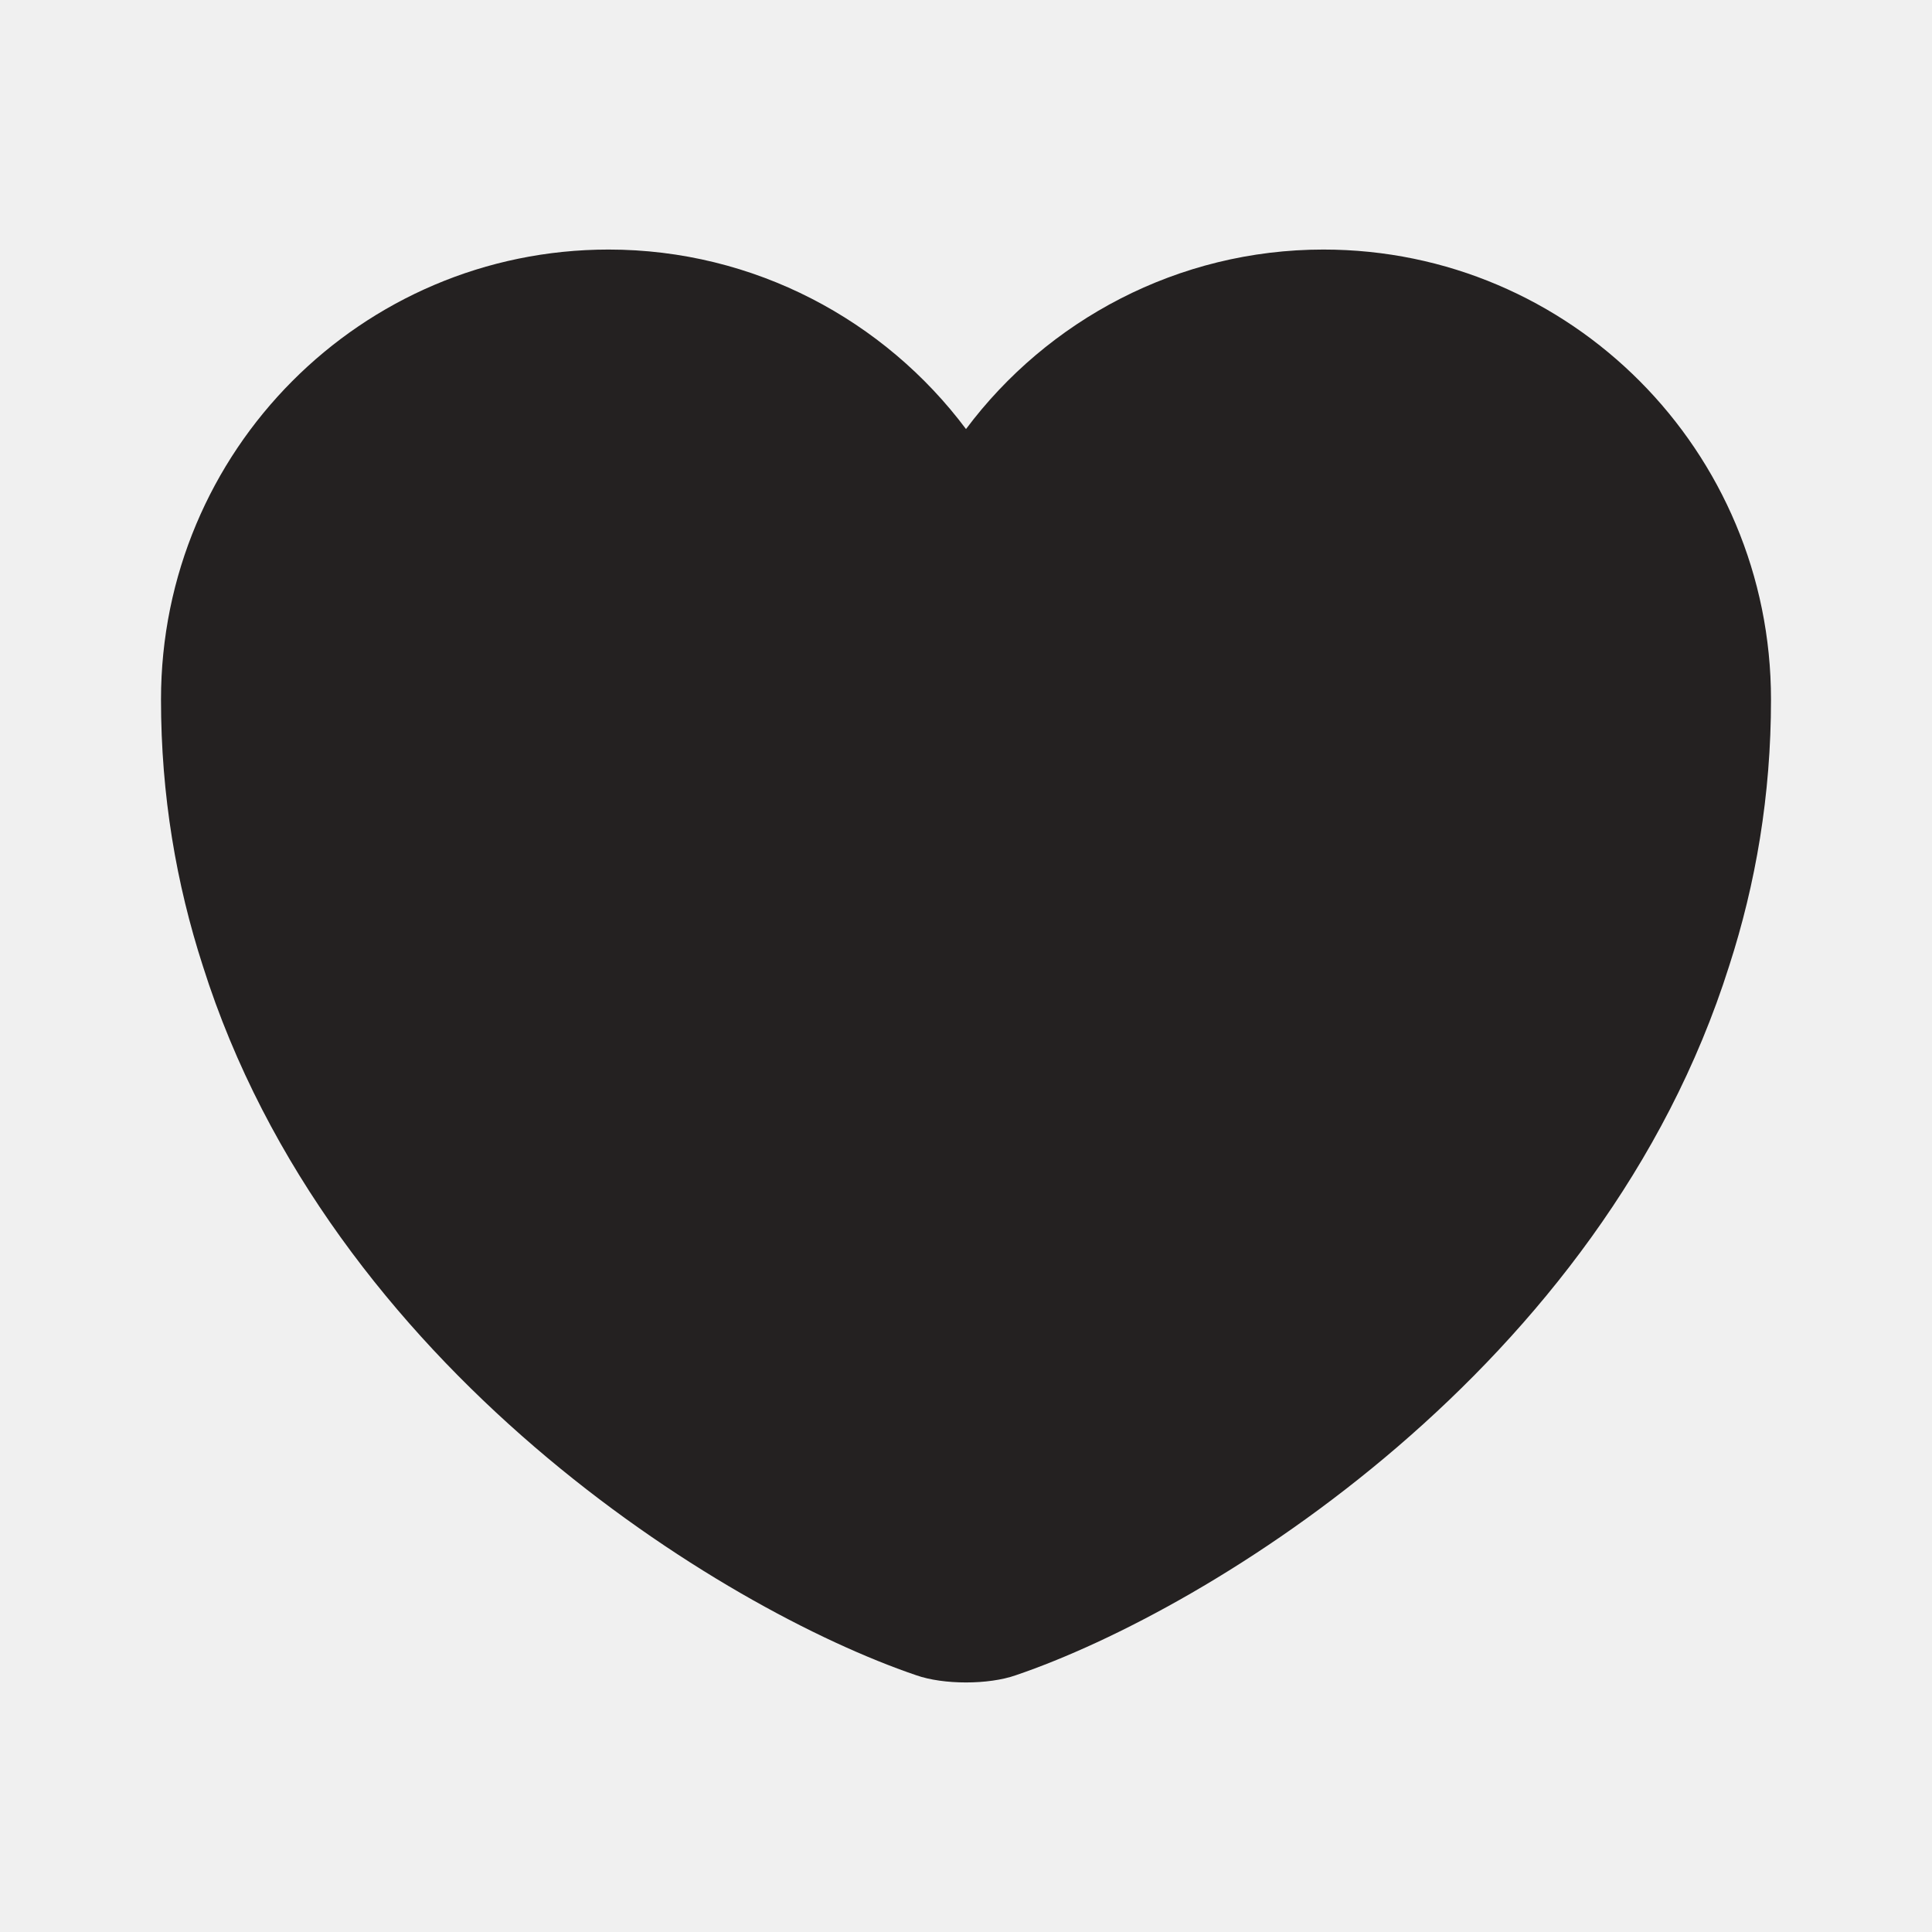
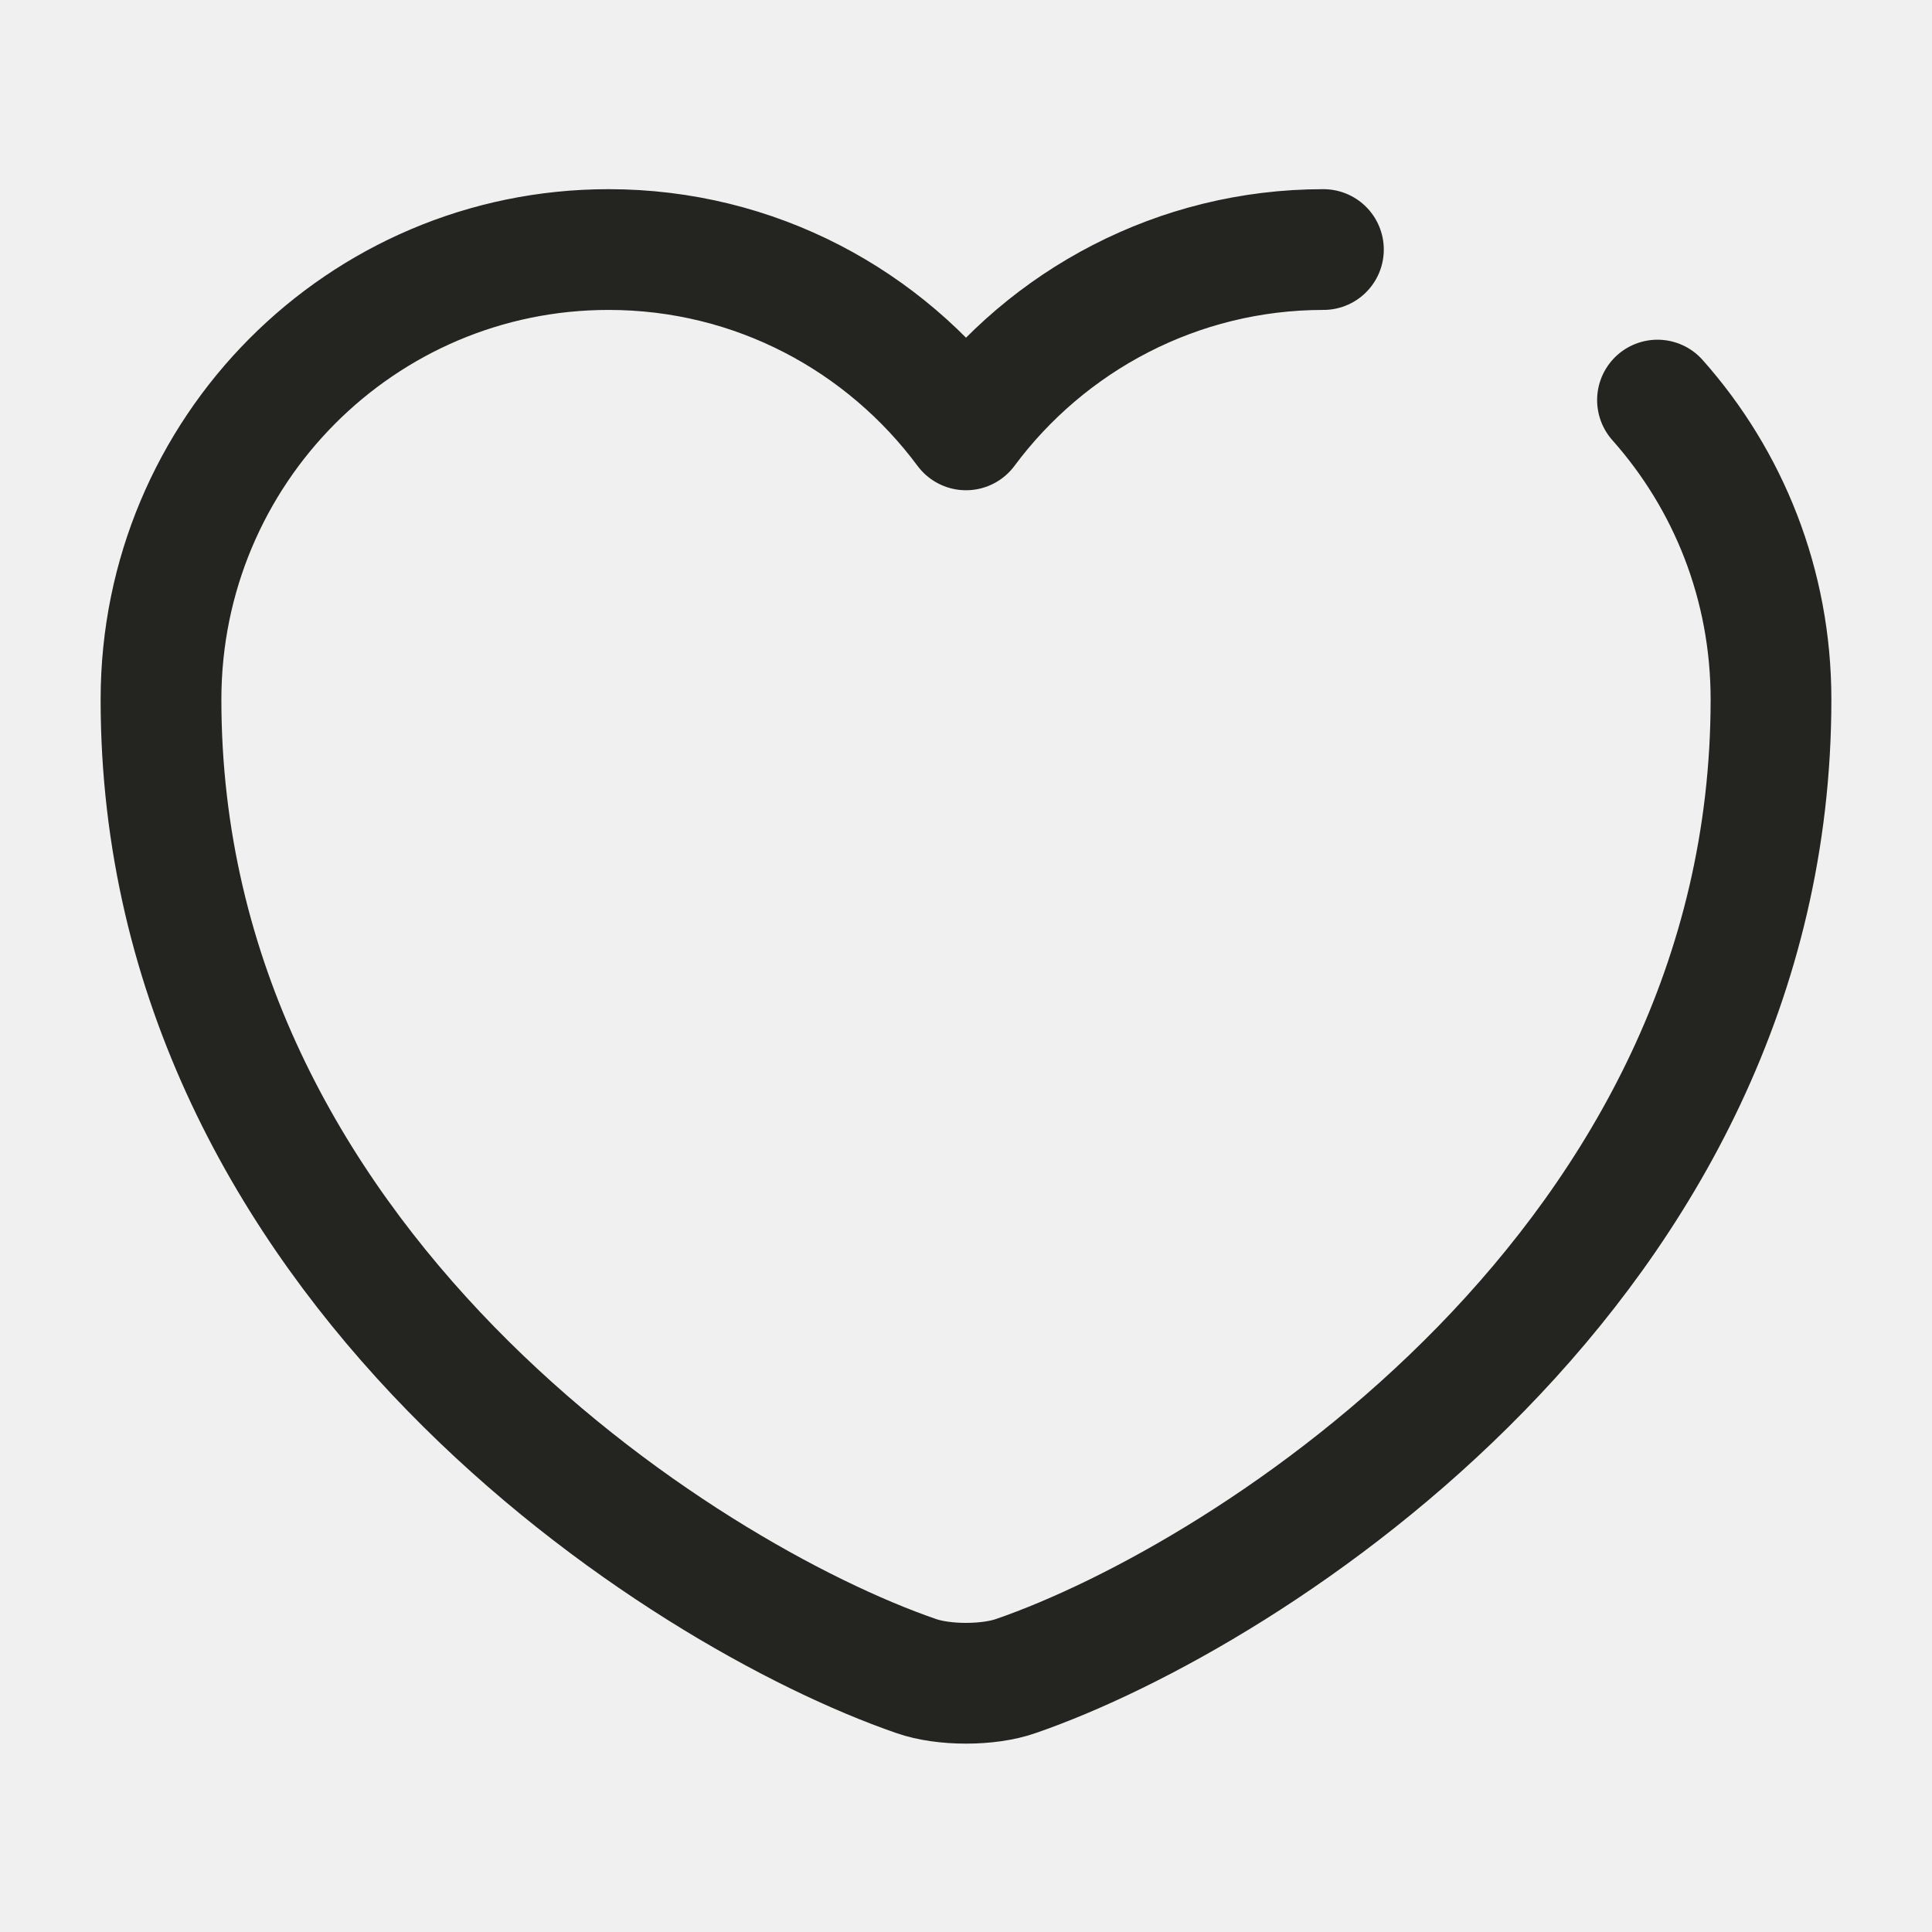
- <svg xmlns="http://www.w3.org/2000/svg" width="24" height="24" viewBox="0 0 24 24" fill="#242121">
-   <g clip-path="url(#clip0_4418_8679)">
-     <path d="M16.44 3.1C14.63 3.1 13.01 3.98 12 5.33C10.99 3.98 9.37 3.1 7.56 3.1C4.49 3.1 2 5.6 2 8.69C2 9.88 2.19 10.98 2.52 12C4.1 17 8.97 19.99 11.38 20.81C11.72 20.93 12.28 20.93 12.62 20.81C15.03 19.99 19.9 17 21.48 12C21.81 10.98 22 9.88 22 8.69C22 5.6 19.51 3.1 16.44 3.1Z" />
+ <svg xmlns="http://www.w3.org/2000/svg" width="24" height="24" viewBox="0 0 24 24" fill="none">
+   <g clip-path="url(#clip0_4418_3795)">
+     <path d="M20.59 4.97C21.47 5.96 22 7.26 22 8.69C22 15.69 15.52 19.82 12.62 20.82C12.28 20.94 11.72 20.94 11.38 20.82C8.48 19.82 2 15.69 2 8.69C2 5.6 4.49 3.1 7.56 3.1C9.38 3.1 10.99 3.98 12 5.34C13.01 3.98 14.63 3.1 16.44 3.1" stroke="#242421" stroke-width="1.5" stroke-linecap="round" stroke-linejoin="round" />
  </g>
  <defs>
-     <clipPath id="clip0_4418_8679">
-       <rect width="24" height="24" fill="white" />
+     <clipPath id="clip0_4418_3795">
+       <rect width="24" height="24" fill="none" />
    </clipPath>
  </defs>
</svg>
